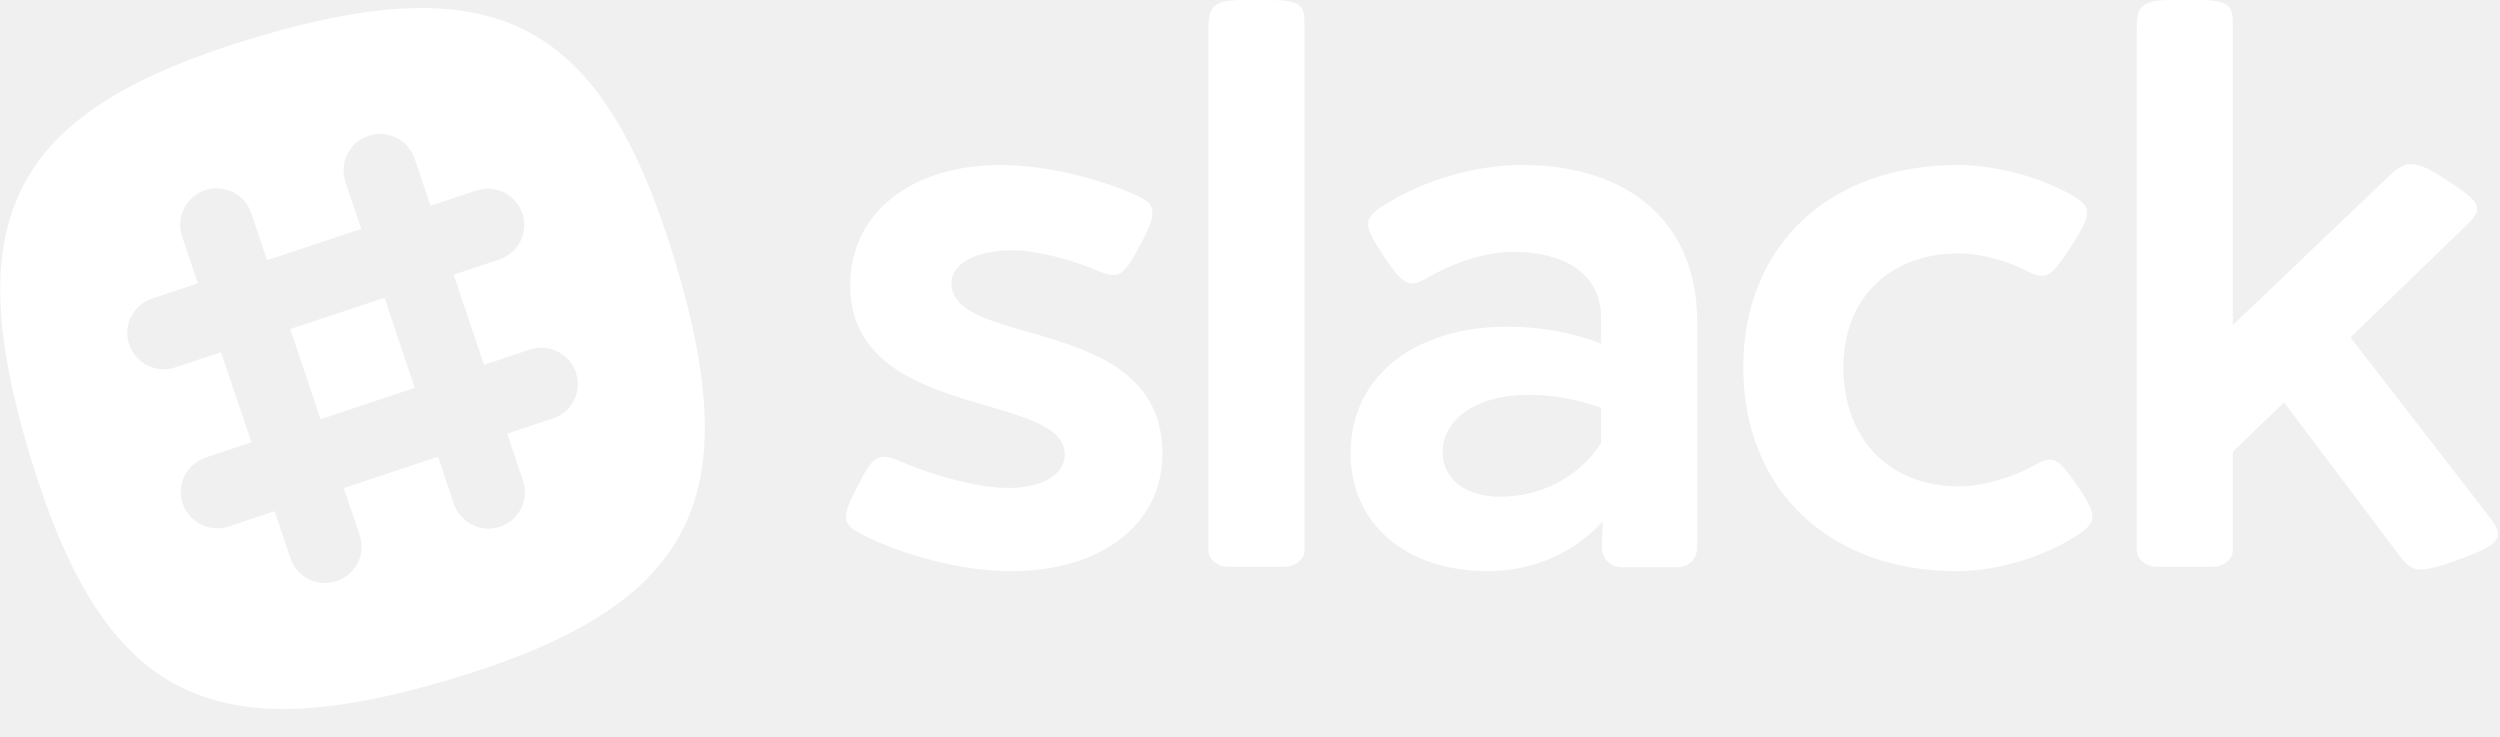
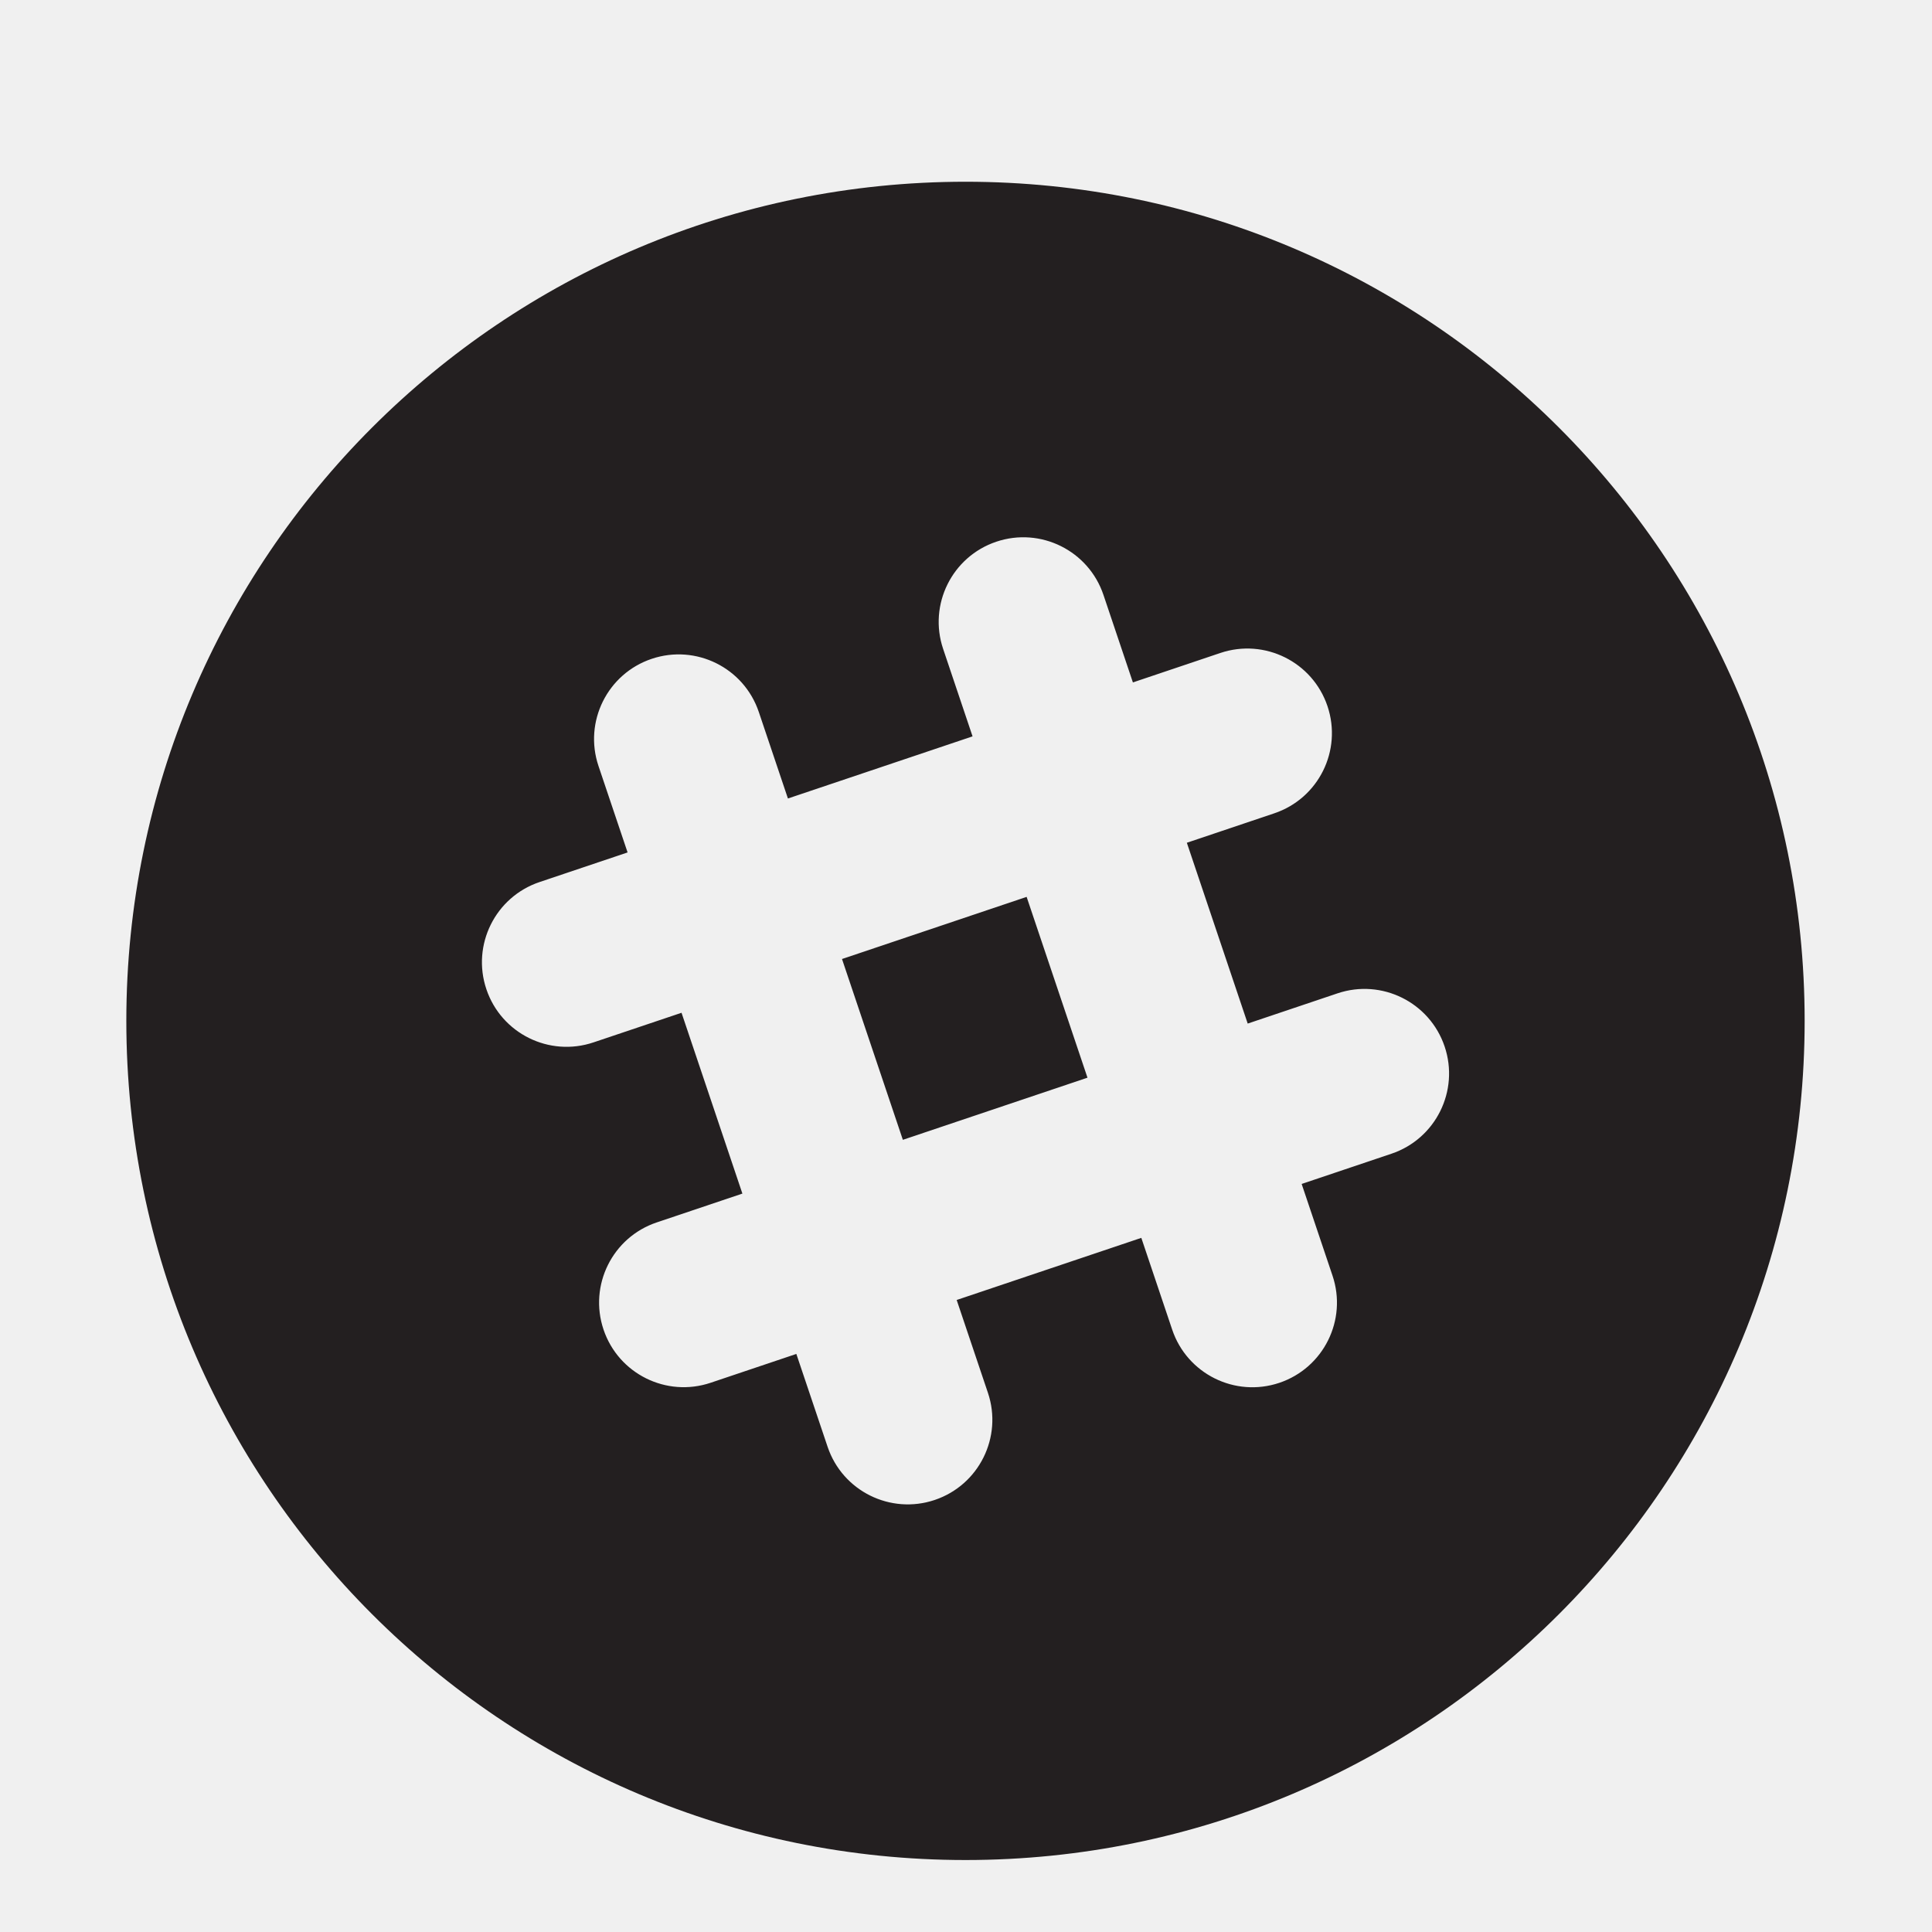
- <svg xmlns="http://www.w3.org/2000/svg" preserveAspectRatio="xMidYMid" width="129" height="38" viewBox="0 0 129 38">
-   <defs>
-     <style>
- 
-       .cls-2 {
-         fill: #ffffff;
-       }
-     </style>
-   </defs>
-   <path d="M126.904,28.857 C124.797,29.617 124.508,29.576 123.765,28.610 C123.765,28.610 117.857,20.761 117.857,20.761 C117.857,20.761 115.214,23.309 115.214,23.309 C115.214,23.309 115.214,28.405 115.214,28.405 C115.214,28.816 114.780,29.248 114.160,29.248 C114.160,29.248 111.310,29.248 111.310,29.248 C110.691,29.248 110.257,28.816 110.257,28.405 C110.257,28.405 110.257,1.446 110.257,1.446 C110.257,0.110 110.628,-0.013 112.735,-0.013 C115.131,-0.013 115.214,0.151 115.214,1.446 C115.214,1.446 115.214,16.775 115.214,16.775 C115.214,16.775 123.310,9.048 123.310,9.048 C124.198,8.206 124.694,8.268 126.284,9.316 C128.040,10.446 128.164,10.754 127.317,11.576 C127.317,11.576 121.286,17.412 121.286,17.412 C121.286,17.412 128.474,26.699 128.474,26.699 C129.300,27.747 128.969,28.117 126.904,28.857 ZM101.065,25.097 C102.304,25.097 103.853,24.624 104.865,24.069 C105.898,23.473 106.125,23.514 107.220,25.097 C108.211,26.576 108.191,26.925 107.302,27.542 C105.712,28.631 103.192,29.473 100.982,29.473 C94.373,29.473 89.953,25.261 89.953,18.953 C89.953,12.686 94.373,8.514 101.024,8.514 C103.048,8.514 105.423,9.192 106.910,10.076 C107.943,10.672 107.984,11.001 106.848,12.747 C105.774,14.391 105.588,14.494 104.452,13.919 C103.585,13.466 102.201,13.076 101.065,13.076 C97.492,13.076 95.117,15.418 95.117,18.953 C95.117,22.631 97.492,25.097 101.065,25.097 ZM86.524,29.268 C86.524,29.268 83.714,29.268 83.714,29.268 C83.074,29.268 82.620,28.795 82.661,28.159 C82.661,28.159 82.702,26.905 82.702,26.905 C81.174,28.590 78.985,29.473 76.795,29.473 C72.540,29.473 69.690,27.028 69.690,23.371 C69.690,19.487 72.912,16.877 77.745,16.857 C79.584,16.857 81.256,17.186 82.620,17.740 C82.620,17.740 82.620,16.405 82.620,16.405 C82.620,14.268 80.926,12.994 78.055,12.994 C76.713,12.994 75.060,13.528 73.738,14.288 C72.726,14.864 72.478,14.823 71.384,13.199 C70.310,11.576 70.351,11.268 71.384,10.610 C73.367,9.336 76.052,8.514 78.530,8.514 C84.086,8.514 87.577,11.514 87.577,16.610 C87.577,16.610 87.577,28.220 87.577,28.220 C87.577,28.837 87.143,29.268 86.524,29.268 ZM82.620,21.049 C81.484,20.617 80.100,20.370 78.861,20.370 C76.217,20.370 74.441,21.624 74.441,23.330 C74.441,24.706 75.618,25.631 77.394,25.631 C79.542,25.631 81.484,24.604 82.620,22.857 C82.620,22.857 82.620,21.049 82.620,21.049 ZM66.262,29.248 C66.262,29.248 63.412,29.248 63.412,29.248 C62.792,29.248 62.358,28.816 62.358,28.405 C62.358,28.405 62.358,1.446 62.358,1.446 C62.358,0.110 62.730,-0.013 64.837,-0.013 C67.233,-0.013 67.315,0.151 67.315,1.446 C67.315,1.446 67.315,28.405 67.315,28.405 C67.315,28.816 66.881,29.248 66.262,29.248 ZM59.982,23.412 C59.982,27.049 56.843,29.473 52.134,29.473 C49.655,29.473 46.598,28.651 44.492,27.583 C43.438,27.049 43.376,26.741 44.285,25.015 C45.070,23.494 45.318,23.330 46.454,23.802 C48.251,24.583 50.523,25.179 52.051,25.179 C53.786,25.179 54.943,24.480 54.943,23.453 C54.943,20.165 43.872,21.727 43.872,14.720 C43.872,11.001 46.991,8.514 51.659,8.514 C53.848,8.514 56.616,9.172 58.536,10.035 C59.672,10.528 59.755,10.898 58.867,12.583 C57.958,14.309 57.731,14.412 56.616,13.960 C55.211,13.364 53.414,12.912 52.257,12.912 C50.357,12.912 49.097,13.590 49.097,14.617 C49.097,18.007 59.982,16.179 59.982,23.412 ZM23.188,35.068 C10.696,38.797 5.283,35.897 1.535,23.469 C-2.212,11.041 0.702,5.656 13.194,1.927 C25.686,-1.801 31.099,1.098 34.847,13.526 C38.595,25.954 35.680,31.339 23.188,35.068 ZM25.154,27.274 C25.368,27.279 25.587,27.248 25.801,27.177 C26.788,26.848 27.320,25.786 26.990,24.804 C26.990,24.804 26.173,22.379 26.173,22.379 C26.173,22.379 28.529,21.594 28.529,21.594 C29.516,21.265 30.048,20.203 29.717,19.221 C29.387,18.239 28.319,17.710 27.332,18.039 C27.332,18.039 24.976,18.823 24.976,18.823 C24.976,18.823 23.411,14.172 23.411,14.172 C23.411,14.172 25.766,13.387 25.766,13.387 C26.753,13.058 27.285,11.996 26.954,11.014 C26.624,10.032 25.556,9.503 24.569,9.832 C24.569,9.832 22.214,10.617 22.214,10.617 C22.214,10.617 21.397,8.192 21.397,8.192 C21.067,7.210 19.999,6.681 19.012,7.009 C18.025,7.338 17.493,8.401 17.824,9.383 C17.824,9.383 18.640,11.807 18.640,11.807 C18.640,11.807 13.782,13.426 13.782,13.426 C13.782,13.426 12.966,11.001 12.966,11.001 C12.636,10.019 11.568,9.490 10.581,9.818 C9.594,10.147 9.062,11.210 9.392,12.192 C9.392,12.192 10.209,14.616 10.209,14.616 C10.209,14.616 7.854,15.401 7.854,15.401 C6.867,15.730 6.335,16.792 6.665,17.774 C6.924,18.542 7.634,19.034 8.403,19.054 C8.617,19.059 8.836,19.028 9.050,18.957 C9.050,18.957 11.406,18.172 11.406,18.172 C11.406,18.172 12.972,22.823 12.972,22.823 C12.972,22.823 10.616,23.608 10.616,23.608 C9.629,23.937 9.097,24.999 9.428,25.981 C9.686,26.750 10.396,27.241 11.166,27.260 C11.380,27.266 11.598,27.235 11.813,27.164 C11.813,27.164 14.169,26.379 14.169,26.379 C14.169,26.379 14.985,28.803 14.985,28.803 C15.244,29.572 15.954,30.063 16.723,30.083 C16.937,30.088 17.156,30.057 17.370,29.986 C18.357,29.657 18.889,28.595 18.559,27.613 C18.559,27.613 17.742,25.188 17.742,25.188 C17.742,25.188 22.600,23.570 22.600,23.570 C22.600,23.570 23.416,25.994 23.416,25.994 C23.675,26.763 24.385,27.254 25.154,27.274 ZM14.979,16.981 C14.979,16.981 14.980,16.981 14.980,16.981 C14.980,16.981 14.979,16.981 14.979,16.981 C14.979,16.981 19.837,15.363 19.837,15.363 C19.837,15.363 21.403,20.014 21.403,20.014 C21.403,20.014 16.545,21.633 16.545,21.633 C16.545,21.633 14.979,16.981 14.979,16.981 Z" id="path-1" class="cls-2" fill-rule="evenodd" />
+ <svg xmlns="http://www.w3.org/2000/svg" enable-background="new -91 49.217 56.693 56.693" id="Layer_1" version="1.1" viewBox="-91 49.217 56.693 56.693" xml:space="preserve">
+   <g>
+     <rect fill="#231F20" height="5.716" transform="matrix(-0.319 -0.9478 0.9478 -0.319 -157.658 44.9101)" width="5.598" x="-65.493" y="76.239" />
+     <path d="M-62.668,54.55c-13.6,0-24.625,11.023-24.625,24.623c0,13.6,11.025,24.625,24.625,24.625   c13.599,0,24.624-11.025,24.624-24.625C-38.044,65.574-49.069,54.55-62.668,54.55z M-50.169,83.072l-2.635,0.887   l0.906,2.692c0.437,1.299-0.262,2.707-1.561,3.144c-1.299,0.437-2.707-0.262-3.144-1.561l-0.906-2.693   l-5.418,1.823l0.917,2.724c0.437,1.299-0.262,2.707-1.561,3.144c-1.299,0.437-2.707-0.261-3.144-1.561   l-0.917-2.724l-2.514,0.846c-1.299,0.437-2.707-0.262-3.144-1.561c-0.437-1.299,0.261-2.707,1.561-3.144   l2.514-0.846l-1.786-5.306l-2.583,0.869c-1.299,0.437-2.707-0.261-3.144-1.561   c-0.437-1.299,0.262-2.707,1.561-3.144l2.583-0.869l-0.854-2.537c-0.437-1.299,0.262-2.707,1.561-3.144   c1.299-0.437,2.707,0.261,3.144,1.561l0.854,2.537l5.418-1.823l-0.864-2.568c-0.437-1.299,0.262-2.707,1.561-3.144   c1.299-0.437,2.707,0.262,3.144,1.561l0.864,2.568l2.566-0.864c1.299-0.437,2.707,0.261,3.144,1.561   s-0.261,2.707-1.561,3.144l-2.566,0.864l1.786,5.306l2.635-0.887c1.299-0.437,2.707,0.262,3.144,1.561   C-48.171,81.227-48.87,82.635-50.169,83.072z" fill="#231F20" />
+   </g>
</svg>
